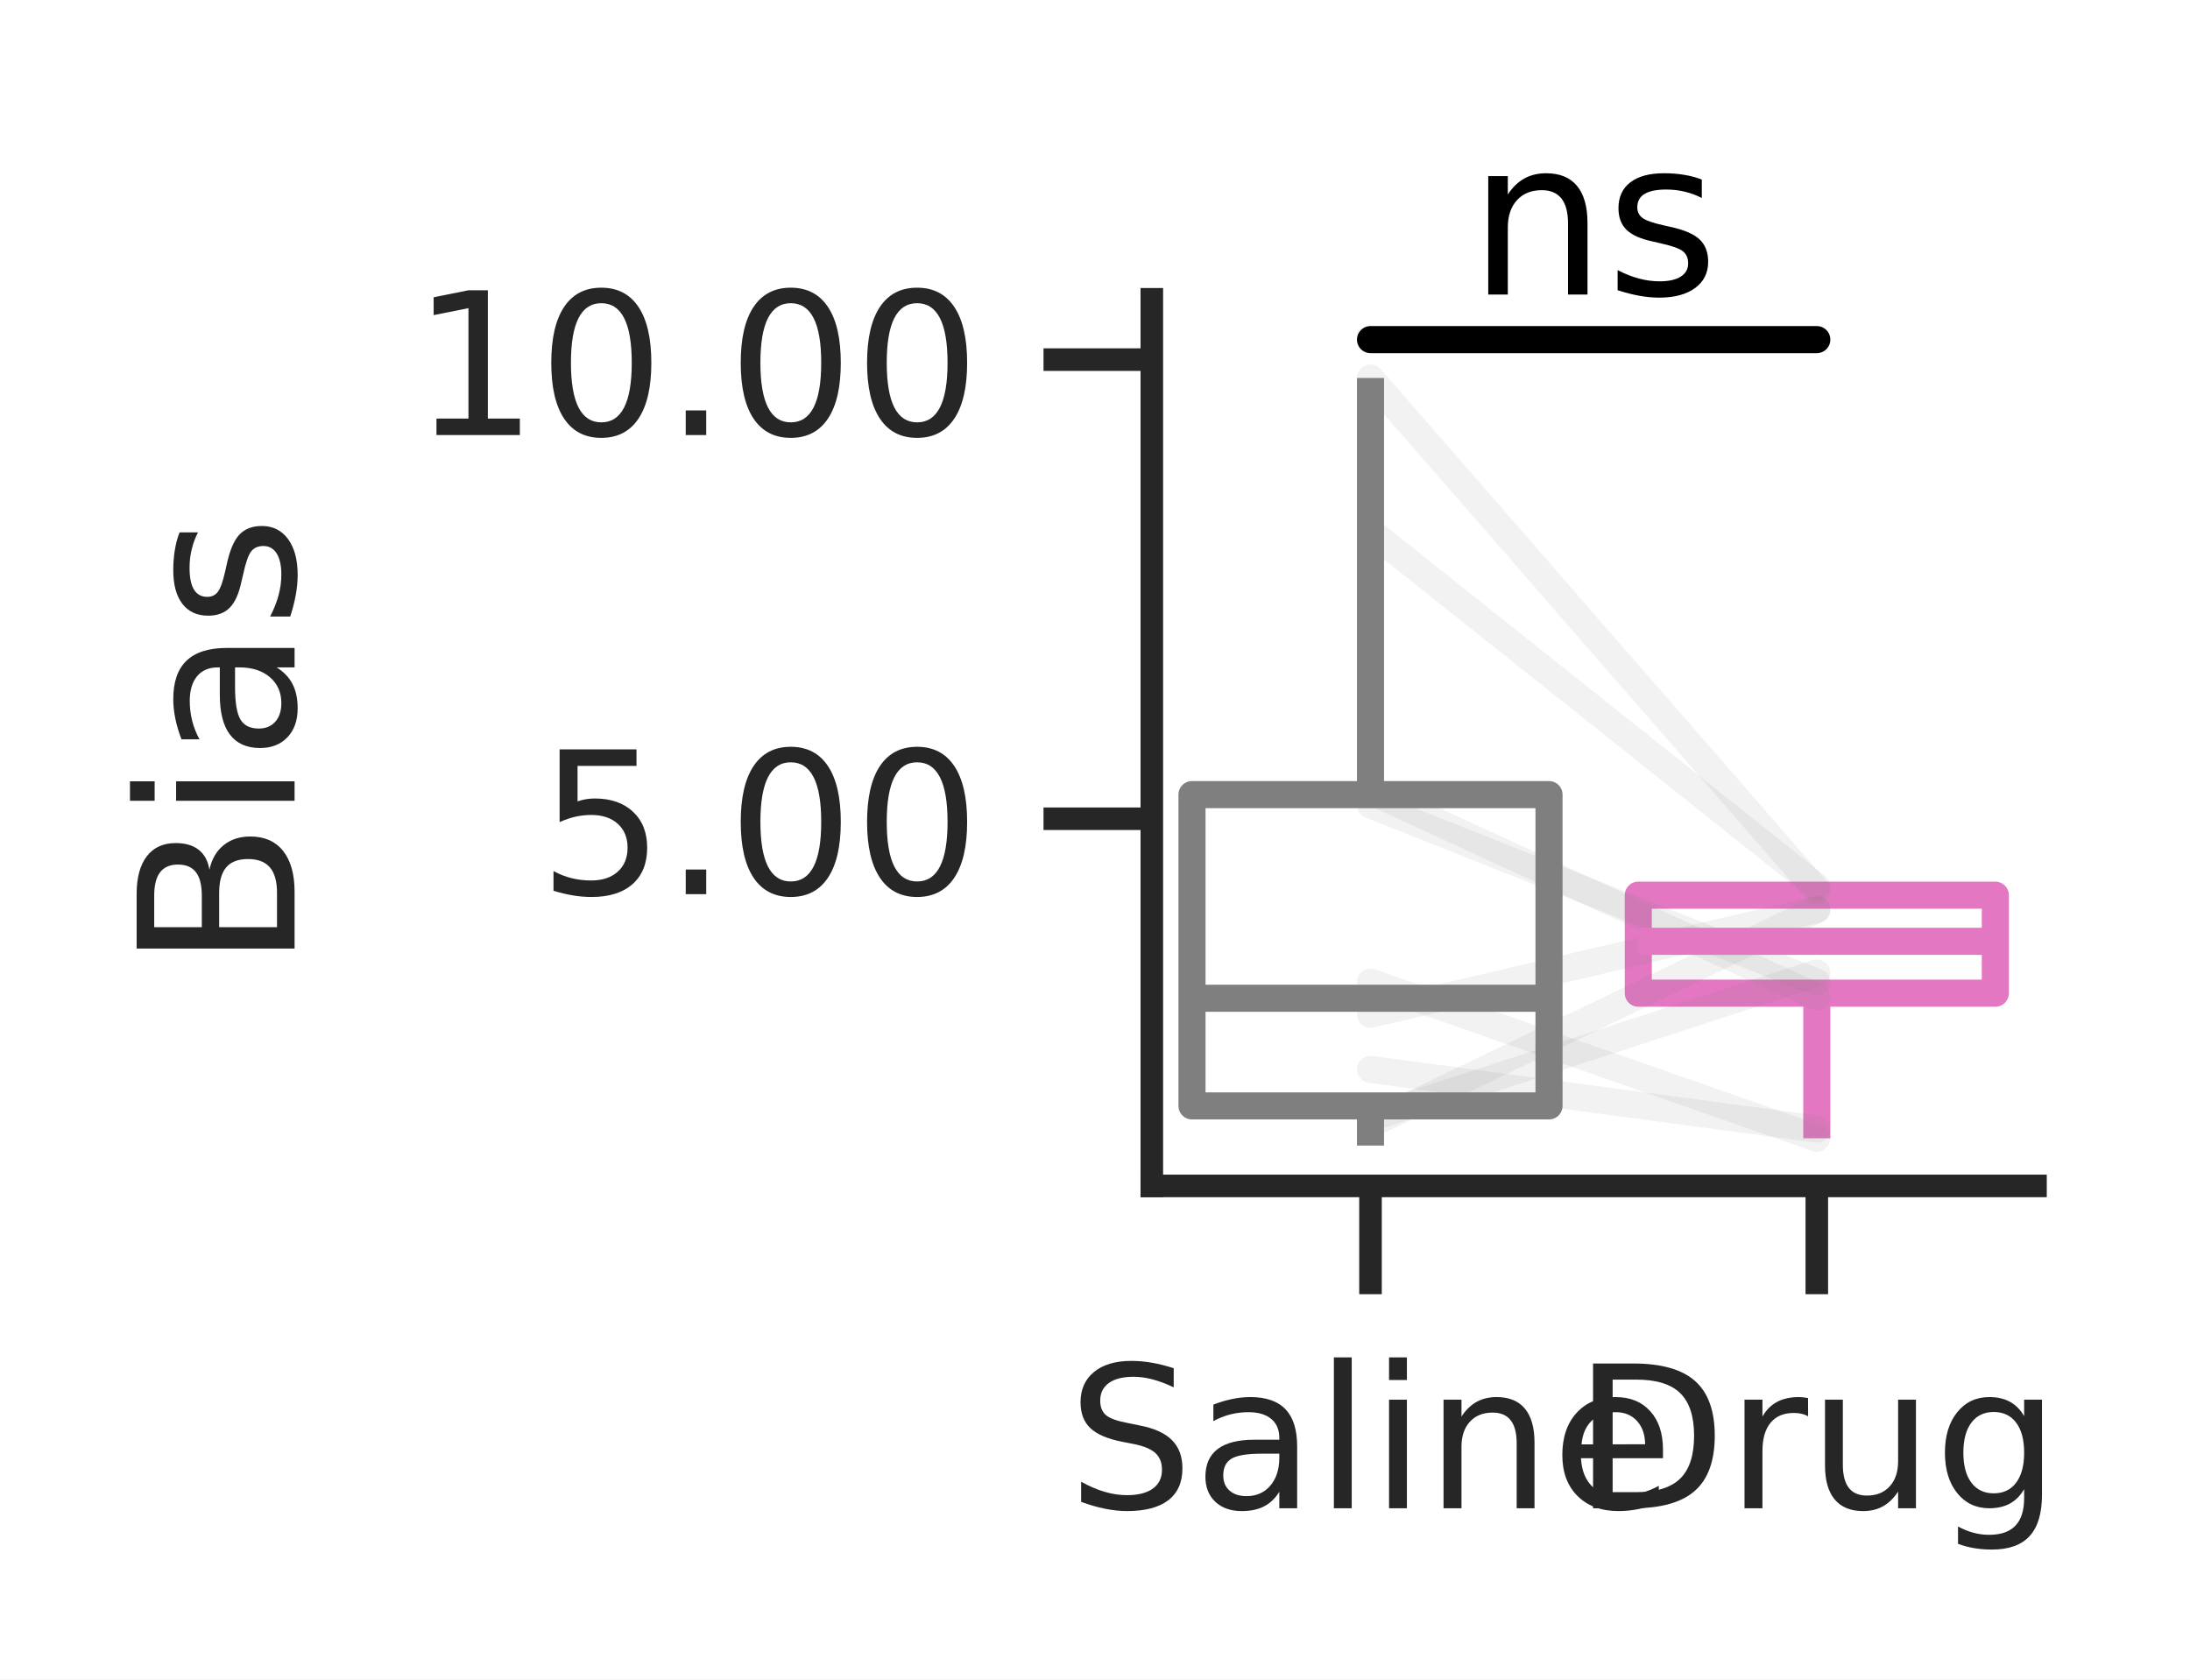
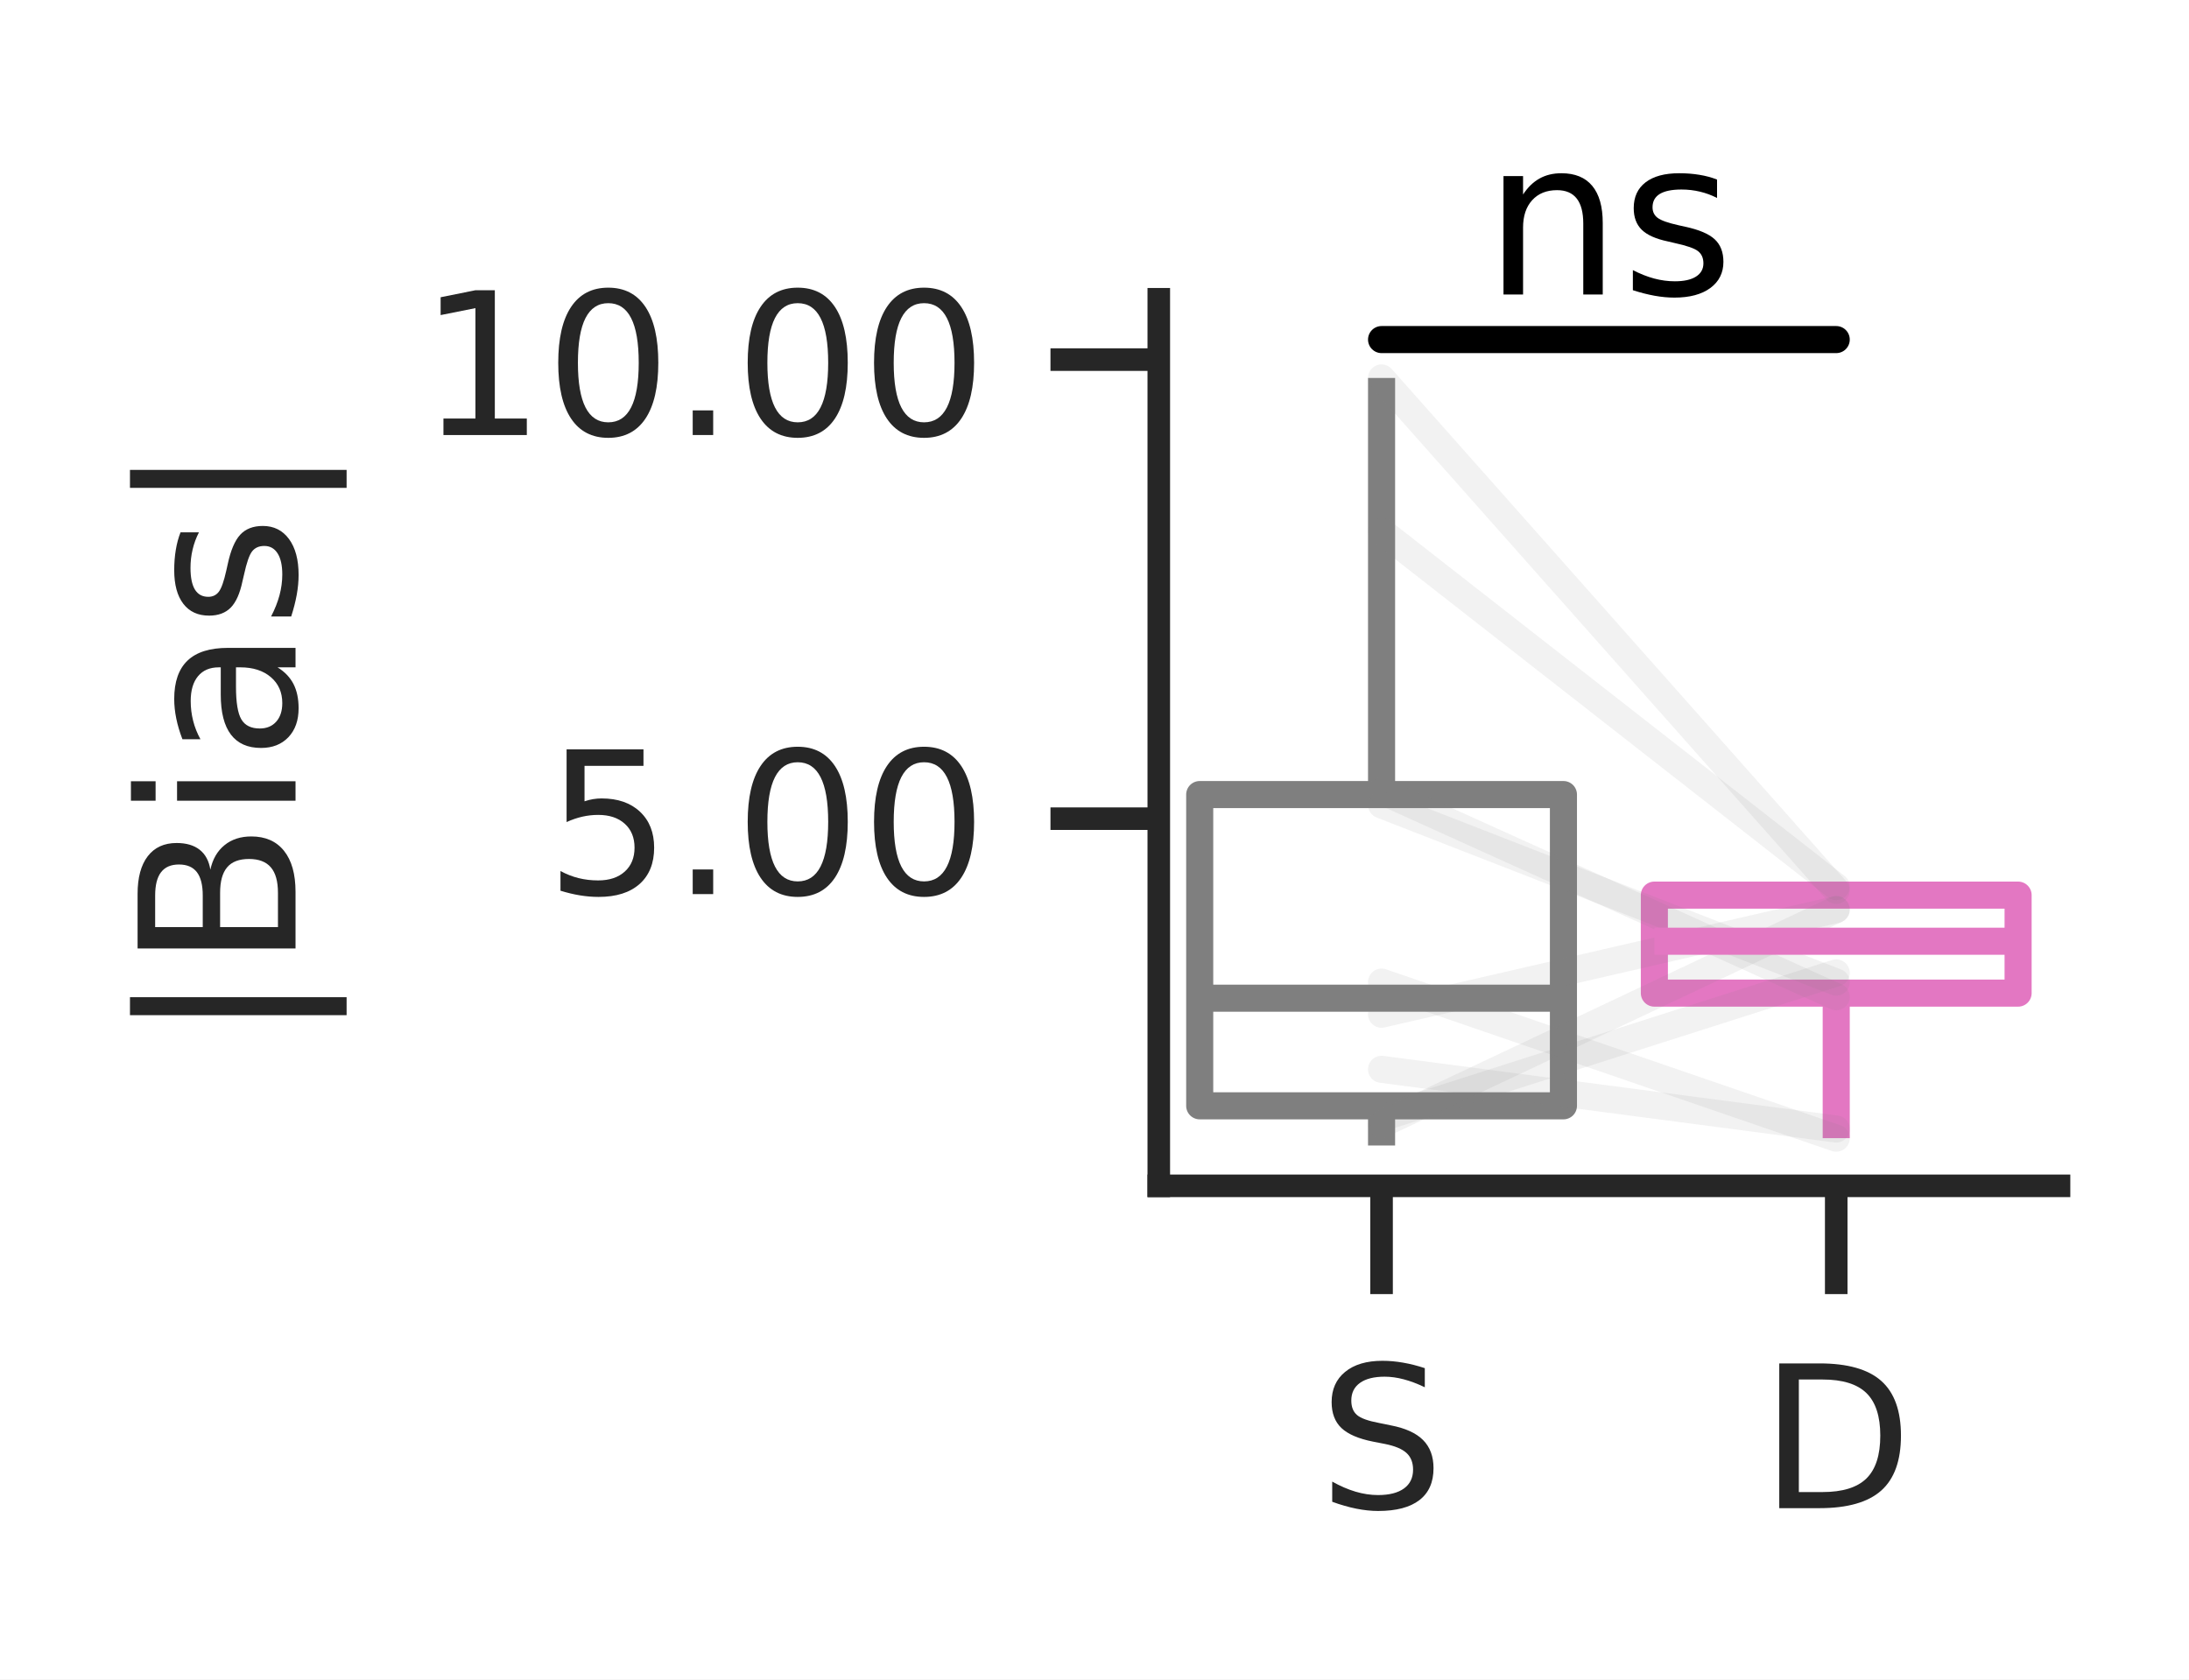
- <svg xmlns="http://www.w3.org/2000/svg" xmlns:xlink="http://www.w3.org/1999/xlink" width="121.315pt" height="93.046pt" viewBox="0 0 121.315 93.046" version="1.1">
+ <svg xmlns="http://www.w3.org/2000/svg" xmlns:xlink="http://www.w3.org/1999/xlink" width="121.26pt" height="93.046pt" viewBox="0 0 121.26 93.046" version="1.1">
  <defs>
    <style type="text/css">*{stroke-linejoin: round; stroke-linecap: butt}</style>
  </defs>
  <g id="figure_1">
    <g id="patch_1">
-       <path d="M 0 93.046  L 121.315 93.046  L 121.315 0  L 0 0  z " style="fill: #ffffff" />
+       <path d="M 0 93.046  L 121.26 93.046  L 121.26 0  L 0 0  z " style="fill: #ffffff" />
    </g>
    <g id="axes_1">
      <g id="patch_2">
-         <path d="M 63.805 65.7  L 112.756 65.7  L 112.756 16.581  L 63.805 16.581  z " style="fill: #ffffff" />
+         <path d="M 64.191 65.7  L 114.06 65.7  L 114.06 16.581  L 64.191 16.581  z " style="fill: #ffffff" />
      </g>
      <g id="matplotlib.axis_1">
        <g id="xtick_1">
          <g id="line2d_1">
            <defs>
-               <path id="mab46277cf6" d="M 0 0  L 0 6  " style="stroke: #262626; stroke-width: 1.25" />
+               <path id="mf11593bbaa" d="M 0 0  L 0 6  " style="stroke: #262626; stroke-width: 1.25" />
            </defs>
            <g>
-               <use xlink:href="#mab46277cf6" x="75.919" y="65.7" style="fill: #262626; stroke: #262626; stroke-width: 1.25" />
+               <use xlink:href="#mf11593bbaa" x="76.532" y="65.7" style="fill: #262626; stroke: #262626; stroke-width: 1.25" />
            </g>
          </g>
          <g id="text_1">
-             <g style="fill: #262626" transform="translate(59.13102 83.55829) scale(0.11 -0.11)">
+             <g style="fill: #262626" transform="translate(73.04051 83.55829) scale(0.11 -0.11)">
              <defs>
                <path id="DejaVuSans-53" d="M 3425 4513  L 3425 3897  Q 3066 4069 2747 4153  Q 2428 4238 2131 4238  Q 1616 4238 1336 4038  Q 1056 3838 1056 3469  Q 1056 3159 1242 3001  Q 1428 2844 1947 2747  L 2328 2669  Q 3034 2534 3370 2195  Q 3706 1856 3706 1288  Q 3706 609 3251 259  Q 2797 -91 1919 -91  Q 1588 -91 1214 -16  Q 841 59 441 206  L 441 856  Q 825 641 1194 531  Q 1563 422 1919 422  Q 2459 422 2753 634  Q 3047 847 3047 1241  Q 3047 1584 2836 1778  Q 2625 1972 2144 2069  L 1759 2144  Q 1053 2284 737 2584  Q 422 2884 422 3419  Q 422 4038 858 4394  Q 1294 4750 2059 4750  Q 2388 4750 2728 4690  Q 3069 4631 3425 4513  z " transform="scale(0.015625)" />
-                 <path id="DejaVuSans-61" d="M 2194 1759  Q 1497 1759 1228 1600  Q 959 1441 959 1056  Q 959 750 1161 570  Q 1363 391 1709 391  Q 2188 391 2477 730  Q 2766 1069 2766 1631  L 2766 1759  L 2194 1759  z M 3341 1997  L 3341 0  L 2766 0  L 2766 531  Q 2569 213 2275 61  Q 1981 -91 1556 -91  Q 1019 -91 701 211  Q 384 513 384 1019  Q 384 1609 779 1909  Q 1175 2209 1959 2209  L 2766 2209  L 2766 2266  Q 2766 2663 2505 2880  Q 2244 3097 1772 3097  Q 1472 3097 1187 3025  Q 903 2953 641 2809  L 641 3341  Q 956 3463 1253 3523  Q 1550 3584 1831 3584  Q 2591 3584 2966 3190  Q 3341 2797 3341 1997  z " transform="scale(0.015625)" />
-                 <path id="DejaVuSans-6c" d="M 603 4863  L 1178 4863  L 1178 0  L 603 0  L 603 4863  z " transform="scale(0.015625)" />
-                 <path id="DejaVuSans-69" d="M 603 3500  L 1178 3500  L 1178 0  L 603 0  L 603 3500  z M 603 4863  L 1178 4863  L 1178 4134  L 603 4134  L 603 4863  z " transform="scale(0.015625)" />
-                 <path id="DejaVuSans-6e" d="M 3513 2113  L 3513 0  L 2938 0  L 2938 2094  Q 2938 2591 2744 2837  Q 2550 3084 2163 3084  Q 1697 3084 1428 2787  Q 1159 2491 1159 1978  L 1159 0  L 581 0  L 581 3500  L 1159 3500  L 1159 2956  Q 1366 3272 1645 3428  Q 1925 3584 2291 3584  Q 2894 3584 3203 3211  Q 3513 2838 3513 2113  z " transform="scale(0.015625)" />
-                 <path id="DejaVuSans-65" d="M 3597 1894  L 3597 1613  L 953 1613  Q 991 1019 1311 708  Q 1631 397 2203 397  Q 2534 397 2845 478  Q 3156 559 3463 722  L 3463 178  Q 3153 47 2828 -22  Q 2503 -91 2169 -91  Q 1331 -91 842 396  Q 353 884 353 1716  Q 353 2575 817 3079  Q 1281 3584 2069 3584  Q 2775 3584 3186 3129  Q 3597 2675 3597 1894  z M 3022 2063  Q 3016 2534 2758 2815  Q 2500 3097 2075 3097  Q 1594 3097 1305 2825  Q 1016 2553 972 2059  L 3022 2063  z " transform="scale(0.015625)" />
              </defs>
              <use xlink:href="#DejaVuSans-53" />
-               <use xlink:href="#DejaVuSans-61" transform="translate(63.47656 0)" />
-               <use xlink:href="#DejaVuSans-6c" transform="translate(124.7559 0)" />
-               <use xlink:href="#DejaVuSans-69" transform="translate(152.5391 0)" />
-               <use xlink:href="#DejaVuSans-6e" transform="translate(180.3223 0)" />
-               <use xlink:href="#DejaVuSans-65" transform="translate(243.7012 0)" />
            </g>
          </g>
        </g>
        <g id="xtick_2">
          <g id="line2d_2">
            <g>
-               <use xlink:href="#mab46277cf6" x="100.642" y="65.7" style="fill: #262626; stroke: #262626; stroke-width: 1.25" />
+               <use xlink:href="#mf11593bbaa" x="101.718" y="65.7" style="fill: #262626; stroke: #262626; stroke-width: 1.25" />
            </g>
          </g>
          <g id="text_2">
-             <g style="fill: #262626" transform="translate(87.16853 83.55829) scale(0.11 -0.11)">
+             <g style="fill: #262626" transform="translate(97.48331 83.55829) scale(0.11 -0.11)">
              <defs>
                <path id="DejaVuSans-44" d="M 1259 4147  L 1259 519  L 2022 519  Q 2988 519 3436 956  Q 3884 1394 3884 2338  Q 3884 3275 3436 3711  Q 2988 4147 2022 4147  L 1259 4147  z M 628 4666  L 1925 4666  Q 3281 4666 3915 4102  Q 4550 3538 4550 2338  Q 4550 1131 3912 565  Q 3275 0 1925 0  L 628 0  L 628 4666  z " transform="scale(0.015625)" />
-                 <path id="DejaVuSans-72" d="M 2631 2963  Q 2534 3019 2420 3045  Q 2306 3072 2169 3072  Q 1681 3072 1420 2755  Q 1159 2438 1159 1844  L 1159 0  L 581 0  L 581 3500  L 1159 3500  L 1159 2956  Q 1341 3275 1631 3429  Q 1922 3584 2338 3584  Q 2397 3584 2469 3576  Q 2541 3569 2628 3553  L 2631 2963  z " transform="scale(0.015625)" />
-                 <path id="DejaVuSans-75" d="M 544 1381  L 544 3500  L 1119 3500  L 1119 1403  Q 1119 906 1312 657  Q 1506 409 1894 409  Q 2359 409 2629 706  Q 2900 1003 2900 1516  L 2900 3500  L 3475 3500  L 3475 0  L 2900 0  L 2900 538  Q 2691 219 2414 64  Q 2138 -91 1772 -91  Q 1169 -91 856 284  Q 544 659 544 1381  z M 1991 3584  L 1991 3584  z " transform="scale(0.015625)" />
-                 <path id="DejaVuSans-67" d="M 2906 1791  Q 2906 2416 2648 2759  Q 2391 3103 1925 3103  Q 1463 3103 1205 2759  Q 947 2416 947 1791  Q 947 1169 1205 825  Q 1463 481 1925 481  Q 2391 481 2648 825  Q 2906 1169 2906 1791  z M 3481 434  Q 3481 -459 3084 -895  Q 2688 -1331 1869 -1331  Q 1566 -1331 1297 -1286  Q 1028 -1241 775 -1147  L 775 -588  Q 1028 -725 1275 -790  Q 1522 -856 1778 -856  Q 2344 -856 2625 -561  Q 2906 -266 2906 331  L 2906 616  Q 2728 306 2450 153  Q 2172 0 1784 0  Q 1141 0 747 490  Q 353 981 353 1791  Q 353 2603 747 3093  Q 1141 3584 1784 3584  Q 2172 3584 2450 3431  Q 2728 3278 2906 2969  L 2906 3500  L 3481 3500  L 3481 434  z " transform="scale(0.015625)" />
              </defs>
              <use xlink:href="#DejaVuSans-44" />
-               <use xlink:href="#DejaVuSans-72" transform="translate(77.00195 0)" />
-               <use xlink:href="#DejaVuSans-75" transform="translate(118.1152 0)" />
-               <use xlink:href="#DejaVuSans-67" transform="translate(181.4941 0)" />
            </g>
          </g>
        </g>
      </g>
      <g id="matplotlib.axis_2">
        <g id="ytick_1">
          <g id="line2d_3">
            <defs>
-               <path id="m882ee8f6df" d="M 0 0  L -6 0  " style="stroke: #262626; stroke-width: 1.25" />
+               <path id="m36a0bcbe99" d="M 0 0  L -6 0  " style="stroke: #262626; stroke-width: 1.25" />
            </defs>
            <g>
-               <use xlink:href="#m882ee8f6df" x="63.805" y="45.358" style="fill: #262626; stroke: #262626; stroke-width: 1.25" />
+               <use xlink:href="#m36a0bcbe99" x="64.191" y="45.358" style="fill: #262626; stroke: #262626; stroke-width: 1.25" />
            </g>
          </g>
          <g id="text_3">
-             <g style="fill: #262626" transform="translate(29.8125 49.53679) scale(0.11 -0.11)">
+             <g style="fill: #262626" transform="translate(30.19875 49.53679) scale(0.11 -0.11)">
              <defs>
                <path id="DejaVuSans-35" d="M 691 4666  L 3169 4666  L 3169 4134  L 1269 4134  L 1269 2991  Q 1406 3038 1543 3061  Q 1681 3084 1819 3084  Q 2600 3084 3056 2656  Q 3513 2228 3513 1497  Q 3513 744 3044 326  Q 2575 -91 1722 -91  Q 1428 -91 1123 -41  Q 819 9 494 109  L 494 744  Q 775 591 1075 516  Q 1375 441 1709 441  Q 2250 441 2565 725  Q 2881 1009 2881 1497  Q 2881 1984 2565 2268  Q 2250 2553 1709 2553  Q 1456 2553 1204 2497  Q 953 2441 691 2322  L 691 4666  z " transform="scale(0.015625)" />
                <path id="DejaVuSans-2e" d="M 684 794  L 1344 794  L 1344 0  L 684 0  L 684 794  z " transform="scale(0.015625)" />
                <path id="DejaVuSans-30" d="M 2034 4250  Q 1547 4250 1301 3770  Q 1056 3291 1056 2328  Q 1056 1369 1301 889  Q 1547 409 2034 409  Q 2525 409 2770 889  Q 3016 1369 3016 2328  Q 3016 3291 2770 3770  Q 2525 4250 2034 4250  z M 2034 4750  Q 2819 4750 3233 4129  Q 3647 3509 3647 2328  Q 3647 1150 3233 529  Q 2819 -91 2034 -91  Q 1250 -91 836 529  Q 422 1150 422 2328  Q 422 3509 836 4129  Q 1250 4750 2034 4750  z " transform="scale(0.015625)" />
              </defs>
              <use xlink:href="#DejaVuSans-35" />
              <use xlink:href="#DejaVuSans-2e" transform="translate(63.62305 0)" />
              <use xlink:href="#DejaVuSans-30" transform="translate(95.41016 0)" />
              <use xlink:href="#DejaVuSans-30" transform="translate(159.0332 0)" />
            </g>
          </g>
        </g>
        <g id="ytick_2">
          <g id="line2d_4">
            <g>
-               <use xlink:href="#m882ee8f6df" x="63.805" y="19.923" style="fill: #262626; stroke: #262626; stroke-width: 1.25" />
+               <use xlink:href="#m36a0bcbe99" x="64.191" y="19.923" style="fill: #262626; stroke: #262626; stroke-width: 1.25" />
            </g>
          </g>
          <g id="text_4">
-             <g style="fill: #262626" transform="translate(22.81375 24.10185) scale(0.11 -0.11)">
+             <g style="fill: #262626" transform="translate(23.2 24.10185) scale(0.11 -0.11)">
              <defs>
                <path id="DejaVuSans-31" d="M 794 531  L 1825 531  L 1825 4091  L 703 3866  L 703 4441  L 1819 4666  L 2450 4666  L 2450 531  L 3481 531  L 3481 0  L 794 0  L 794 531  z " transform="scale(0.015625)" />
              </defs>
              <use xlink:href="#DejaVuSans-31" />
              <use xlink:href="#DejaVuSans-30" transform="translate(63.62305 0)" />
              <use xlink:href="#DejaVuSans-2e" transform="translate(127.2461 0)" />
              <use xlink:href="#DejaVuSans-30" transform="translate(159.0332 0)" />
              <use xlink:href="#DejaVuSans-30" transform="translate(222.6562 0)" />
            </g>
          </g>
        </g>
        <g id="text_5">
-           <g style="fill: #262626" transform="translate(16.31812 53.72648) rotate(-90) scale(0.12 -0.12)">
+           <g style="fill: #262626" transform="translate(16.37063 57.76898) rotate(-90) scale(0.12 -0.12)">
            <defs>
+               <path id="DejaVuSans-7c" d="M 1344 4891  L 1344 -1509  L 813 -1509  L 813 4891  L 1344 4891  z " transform="scale(0.015625)" />
              <path id="DejaVuSans-42" d="M 1259 2228  L 1259 519  L 2272 519  Q 2781 519 3026 730  Q 3272 941 3272 1375  Q 3272 1813 3026 2020  Q 2781 2228 2272 2228  L 1259 2228  z M 1259 4147  L 1259 2741  L 2194 2741  Q 2656 2741 2882 2914  Q 3109 3088 3109 3444  Q 3109 3797 2882 3972  Q 2656 4147 2194 4147  L 1259 4147  z M 628 4666  L 2241 4666  Q 2963 4666 3353 4366  Q 3744 4066 3744 3513  Q 3744 3084 3544 2831  Q 3344 2578 2956 2516  Q 3422 2416 3680 2098  Q 3938 1781 3938 1306  Q 3938 681 3513 340  Q 3088 0 2303 0  L 628 0  L 628 4666  z " transform="scale(0.015625)" />
+               <path id="DejaVuSans-69" d="M 603 3500  L 1178 3500  L 1178 0  L 603 0  L 603 3500  z M 603 4863  L 1178 4863  L 1178 4134  L 603 4134  L 603 4863  z " transform="scale(0.015625)" />
+               <path id="DejaVuSans-61" d="M 2194 1759  Q 1497 1759 1228 1600  Q 959 1441 959 1056  Q 959 750 1161 570  Q 1363 391 1709 391  Q 2188 391 2477 730  Q 2766 1069 2766 1631  L 2766 1759  L 2194 1759  z M 3341 1997  L 3341 0  L 2766 0  L 2766 531  Q 2569 213 2275 61  Q 1981 -91 1556 -91  Q 1019 -91 701 211  Q 384 513 384 1019  Q 384 1609 779 1909  Q 1175 2209 1959 2209  L 2766 2209  L 2766 2266  Q 2766 2663 2505 2880  Q 2244 3097 1772 3097  Q 1472 3097 1187 3025  Q 903 2953 641 2809  L 641 3341  Q 956 3463 1253 3523  Q 1550 3584 1831 3584  Q 2591 3584 2966 3190  Q 3341 2797 3341 1997  z " transform="scale(0.015625)" />
              <path id="DejaVuSans-73" d="M 2834 3397  L 2834 2853  Q 2591 2978 2328 3040  Q 2066 3103 1784 3103  Q 1356 3103 1142 2972  Q 928 2841 928 2578  Q 928 2378 1081 2264  Q 1234 2150 1697 2047  L 1894 2003  Q 2506 1872 2764 1633  Q 3022 1394 3022 966  Q 3022 478 2636 193  Q 2250 -91 1575 -91  Q 1294 -91 989 -36  Q 684 19 347 128  L 347 722  Q 666 556 975 473  Q 1284 391 1588 391  Q 1994 391 2212 530  Q 2431 669 2431 922  Q 2431 1156 2273 1281  Q 2116 1406 1581 1522  L 1381 1569  Q 847 1681 609 1914  Q 372 2147 372 2553  Q 372 3047 722 3315  Q 1072 3584 1716 3584  Q 2034 3584 2315 3537  Q 2597 3491 2834 3397  z " transform="scale(0.015625)" />
            </defs>
-             <use xlink:href="#DejaVuSans-42" />
-             <use xlink:href="#DejaVuSans-69" transform="translate(68.60352 0)" />
-             <use xlink:href="#DejaVuSans-61" transform="translate(96.38672 0)" />
-             <use xlink:href="#DejaVuSans-73" transform="translate(157.666 0)" />
+             <use xlink:href="#DejaVuSans-7c" />
+             <use xlink:href="#DejaVuSans-42" transform="translate(33.69141 0)" />
+             <use xlink:href="#DejaVuSans-69" transform="translate(102.2949 0)" />
+             <use xlink:href="#DejaVuSans-61" transform="translate(130.0781 0)" />
+             <use xlink:href="#DejaVuSans-73" transform="translate(191.3574 0)" />
+             <use xlink:href="#DejaVuSans-7c" transform="translate(243.457 0)" />
          </g>
        </g>
      </g>
      <g id="FillBetweenPolyCollection_1" />
      <g id="FillBetweenPolyCollection_2" />
      <g id="FillBetweenPolyCollection_3" />
      <g id="FillBetweenPolyCollection_4" />
      <g id="FillBetweenPolyCollection_5" />
      <g id="FillBetweenPolyCollection_6" />
      <g id="FillBetweenPolyCollection_7" />
      <g id="FillBetweenPolyCollection_8" />
      <g id="FillBetweenPolyCollection_9" />
      <g id="FillBetweenPolyCollection_10" />
      <g id="line2d_5">
-         <path d="M 66.03 61.267  L 85.808 61.267  L 85.808 44.022  L 66.03 44.022  L 66.03 61.267  " clip-path="url(#p3689b5e5f4)" style="fill: none; stroke: #7f7f7f; stroke-width: 1.5; stroke-linecap: round" />
+         <path d="M 66.458 61.267  L 86.607 61.267  L 86.607 44.022  L 66.458 44.022  L 66.458 61.267  " clip-path="url(#pa6c201e232)" style="fill: none; stroke: #7f7f7f; stroke-width: 1.5; stroke-linecap: round" />
      </g>
      <g id="line2d_6">
-         <path d="M 75.919 61.267  L 75.919 63.467  " clip-path="url(#p3689b5e5f4)" style="fill: none; stroke: #7f7f7f; stroke-width: 1.5" />
+         <path d="M 76.532 61.267  L 76.532 63.467  " clip-path="url(#pa6c201e232)" style="fill: none; stroke: #7f7f7f; stroke-width: 1.5" />
      </g>
      <g id="line2d_7">
-         <path d="M 75.919 44.022  L 75.919 20.94  " clip-path="url(#p3689b5e5f4)" style="fill: none; stroke: #7f7f7f; stroke-width: 1.5" />
+         <path d="M 76.532 44.022  L 76.532 20.94  " clip-path="url(#pa6c201e232)" style="fill: none; stroke: #7f7f7f; stroke-width: 1.5" />
      </g>
      <g id="line2d_8">
-         <path d="M 90.753 55.023  L 110.531 55.023  L 110.531 49.593  L 90.753 49.593  L 90.753 55.023  " clip-path="url(#p3689b5e5f4)" style="fill: none; stroke: #e377c2; stroke-width: 1.5; stroke-linecap: round" />
+         <path d="M 91.644 55.023  L 111.793 55.023  L 111.793 49.593  L 91.644 49.593  L 91.644 55.023  " clip-path="url(#pa6c201e232)" style="fill: none; stroke: #e377c2; stroke-width: 1.5; stroke-linecap: round" />
      </g>
      <g id="line2d_9">
-         <path d="M 100.642 55.023  L 100.642 63.06  " clip-path="url(#p3689b5e5f4)" style="fill: none; stroke: #e377c2; stroke-width: 1.5" />
+         <path d="M 101.718 55.023  L 101.718 63.06  " clip-path="url(#pa6c201e232)" style="fill: none; stroke: #e377c2; stroke-width: 1.5" />
      </g>
      <g id="line2d_10">
-         <path d="M 100.642 49.593  L 100.642 49.122  " clip-path="url(#p3689b5e5f4)" style="fill: none; stroke: #e377c2; stroke-width: 1.5" />
+         <path d="M 101.718 49.593  L 101.718 49.122  " clip-path="url(#pa6c201e232)" style="fill: none; stroke: #e377c2; stroke-width: 1.5" />
      </g>
      <g id="line2d_11">
-         <path d="M 75.919 20.94  L 100.642 49.326  " clip-path="url(#p3689b5e5f4)" style="fill: none; stroke: #808080; stroke-opacity: 0.1; stroke-width: 1.5; stroke-linecap: round" />
+         <path d="M 76.532 20.94  L 101.718 49.326  " clip-path="url(#pa6c201e232)" style="fill: none; stroke: #808080; stroke-opacity: 0.1; stroke-width: 1.5; stroke-linecap: round" />
      </g>
      <g id="line2d_12">
-         <path d="M 75.919 61.941  L 100.642 53.904  " clip-path="url(#p3689b5e5f4)" style="fill: none; stroke: #808080; stroke-opacity: 0.1; stroke-width: 1.5; stroke-linecap: round" />
+         <path d="M 76.532 61.941  L 101.718 53.904  " clip-path="url(#pa6c201e232)" style="fill: none; stroke: #808080; stroke-opacity: 0.1; stroke-width: 1.5; stroke-linecap: round" />
      </g>
      <g id="line2d_13">
-         <path d="M 75.919 62.297  L 100.642 50.394  " clip-path="url(#p3689b5e5f4)" style="fill: none; stroke: #808080; stroke-opacity: 0.1; stroke-width: 1.5; stroke-linecap: round" />
+         <path d="M 76.532 62.297  L 101.718 50.394  " clip-path="url(#pa6c201e232)" style="fill: none; stroke: #808080; stroke-opacity: 0.1; stroke-width: 1.5; stroke-linecap: round" />
      </g>
      <g id="line2d_14">
-         <path d="M 75.919 29.435  L 100.642 49.122  " clip-path="url(#p3689b5e5f4)" style="fill: none; stroke: #808080; stroke-opacity: 0.1; stroke-width: 1.5; stroke-linecap: round" />
+         <path d="M 76.532 29.435  L 101.718 49.122  " clip-path="url(#pa6c201e232)" style="fill: none; stroke: #808080; stroke-opacity: 0.1; stroke-width: 1.5; stroke-linecap: round" />
      </g>
      <g id="line2d_15">
-         <path d="M 75.919 59.245  L 100.642 62.552  " clip-path="url(#p3689b5e5f4)" style="fill: none; stroke: #808080; stroke-opacity: 0.1; stroke-width: 1.5; stroke-linecap: round" />
+         <path d="M 76.532 59.245  L 101.718 62.552  " clip-path="url(#pa6c201e232)" style="fill: none; stroke: #808080; stroke-opacity: 0.1; stroke-width: 1.5; stroke-linecap: round" />
      </g>
      <g id="line2d_16">
-         <path d="M 75.919 56.193  L 100.642 50.394  " clip-path="url(#p3689b5e5f4)" style="fill: none; stroke: #808080; stroke-opacity: 0.1; stroke-width: 1.5; stroke-linecap: round" />
+         <path d="M 76.532 56.193  L 101.718 50.394  " clip-path="url(#pa6c201e232)" style="fill: none; stroke: #808080; stroke-opacity: 0.1; stroke-width: 1.5; stroke-linecap: round" />
      </g>
      <g id="line2d_17">
-         <path d="M 75.919 43.832  L 100.642 55.226  " clip-path="url(#p3689b5e5f4)" style="fill: none; stroke: #808080; stroke-opacity: 0.1; stroke-width: 1.5; stroke-linecap: round" />
+         <path d="M 76.532 43.832  L 101.718 55.226  " clip-path="url(#pa6c201e232)" style="fill: none; stroke: #808080; stroke-opacity: 0.1; stroke-width: 1.5; stroke-linecap: round" />
      </g>
      <g id="line2d_18">
-         <path d="M 75.919 63.467  " clip-path="url(#p3689b5e5f4)" style="fill: none; stroke: #808080; stroke-opacity: 0.1; stroke-width: 1.5; stroke-linecap: round" />
+         <path d="M 76.532 63.467  " clip-path="url(#pa6c201e232)" style="fill: none; stroke: #808080; stroke-opacity: 0.1; stroke-width: 1.5; stroke-linecap: round" />
      </g>
      <g id="line2d_19">
-         <path d="M 75.919 54.412  L 100.642 63.06  " clip-path="url(#p3689b5e5f4)" style="fill: none; stroke: #808080; stroke-opacity: 0.1; stroke-width: 1.5; stroke-linecap: round" />
+         <path d="M 76.532 54.412  L 101.718 63.06  " clip-path="url(#pa6c201e232)" style="fill: none; stroke: #808080; stroke-opacity: 0.1; stroke-width: 1.5; stroke-linecap: round" />
      </g>
      <g id="line2d_20">
-         <path d="M 75.919 44.595  L 100.642 54.412  " clip-path="url(#p3689b5e5f4)" style="fill: none; stroke: #808080; stroke-opacity: 0.1; stroke-width: 1.5; stroke-linecap: round" />
+         <path d="M 76.532 44.595  L 101.718 54.412  " clip-path="url(#pa6c201e232)" style="fill: none; stroke: #808080; stroke-opacity: 0.1; stroke-width: 1.5; stroke-linecap: round" />
      </g>
      <g id="line2d_21">
-         <path d="M 75.919 18.814  L 100.642 18.814  " clip-path="url(#p3689b5e5f4)" style="fill: none; stroke: #000000; stroke-width: 1.5; stroke-linecap: round" />
+         <path d="M 76.532 18.814  L 101.718 18.814  " clip-path="url(#pa6c201e232)" style="fill: none; stroke: #000000; stroke-width: 1.5; stroke-linecap: round" />
      </g>
      <g id="line2d_22">
-         <path d="M 66.03 55.303  L 85.808 55.303  " clip-path="url(#p3689b5e5f4)" style="fill: none; stroke: #7f7f7f; stroke-width: 1.5" />
+         <path d="M 66.458 55.303  L 86.607 55.303  " clip-path="url(#pa6c201e232)" style="fill: none; stroke: #7f7f7f; stroke-width: 1.5" />
      </g>
      <g id="line2d_23">
-         <path d="M 90.753 52.149  L 110.531 52.149  " clip-path="url(#p3689b5e5f4)" style="fill: none; stroke: #e377c2; stroke-width: 1.5" />
+         <path d="M 91.644 52.149  L 111.793 52.149  " clip-path="url(#pa6c201e232)" style="fill: none; stroke: #e377c2; stroke-width: 1.5" />
      </g>
      <g id="patch_3">
-         <path d="M 63.805 65.7  L 63.805 16.581  " style="fill: none; stroke: #262626; stroke-width: 1.25; stroke-linejoin: miter; stroke-linecap: square" />
+         <path d="M 64.191 65.7  L 64.191 16.581  " style="fill: none; stroke: #262626; stroke-width: 1.25; stroke-linejoin: miter; stroke-linecap: square" />
      </g>
      <g id="patch_4">
-         <path d="M 63.805 65.7  L 112.756 65.7  " style="fill: none; stroke: #262626; stroke-width: 1.25; stroke-linejoin: miter; stroke-linecap: square" />
+         <path d="M 64.191 65.7  L 114.06 65.7  " style="fill: none; stroke: #262626; stroke-width: 1.25; stroke-linejoin: miter; stroke-linecap: square" />
      </g>
      <g id="text_6">
-         <g transform="translate(81.35223 16.31812) scale(0.12 -0.12)">
+         <g transform="translate(82.1971 16.31812) scale(0.12 -0.12)">
+           <defs>
+             <path id="DejaVuSans-6e" d="M 3513 2113  L 3513 0  L 2938 0  L 2938 2094  Q 2938 2591 2744 2837  Q 2550 3084 2163 3084  Q 1697 3084 1428 2787  Q 1159 2491 1159 1978  L 1159 0  L 581 0  L 581 3500  L 1159 3500  L 1159 2956  Q 1366 3272 1645 3428  Q 1925 3584 2291 3584  Q 2894 3584 3203 3211  Q 3513 2838 3513 2113  z " transform="scale(0.015625)" />
+           </defs>
          <use xlink:href="#DejaVuSans-6e" />
          <use xlink:href="#DejaVuSans-73" transform="translate(63.37891 0)" />
        </g>
      </g>
    </g>
  </g>
  <defs>
-     <clipPath id="p3689b5e5f4">
-       <rect x="63.805" y="16.581" width="48.951" height="49.119" />
+     <clipPath id="pa6c201e232">
+       <rect x="64.191" y="16.581" width="49.869" height="49.119" />
    </clipPath>
  </defs>
</svg>
